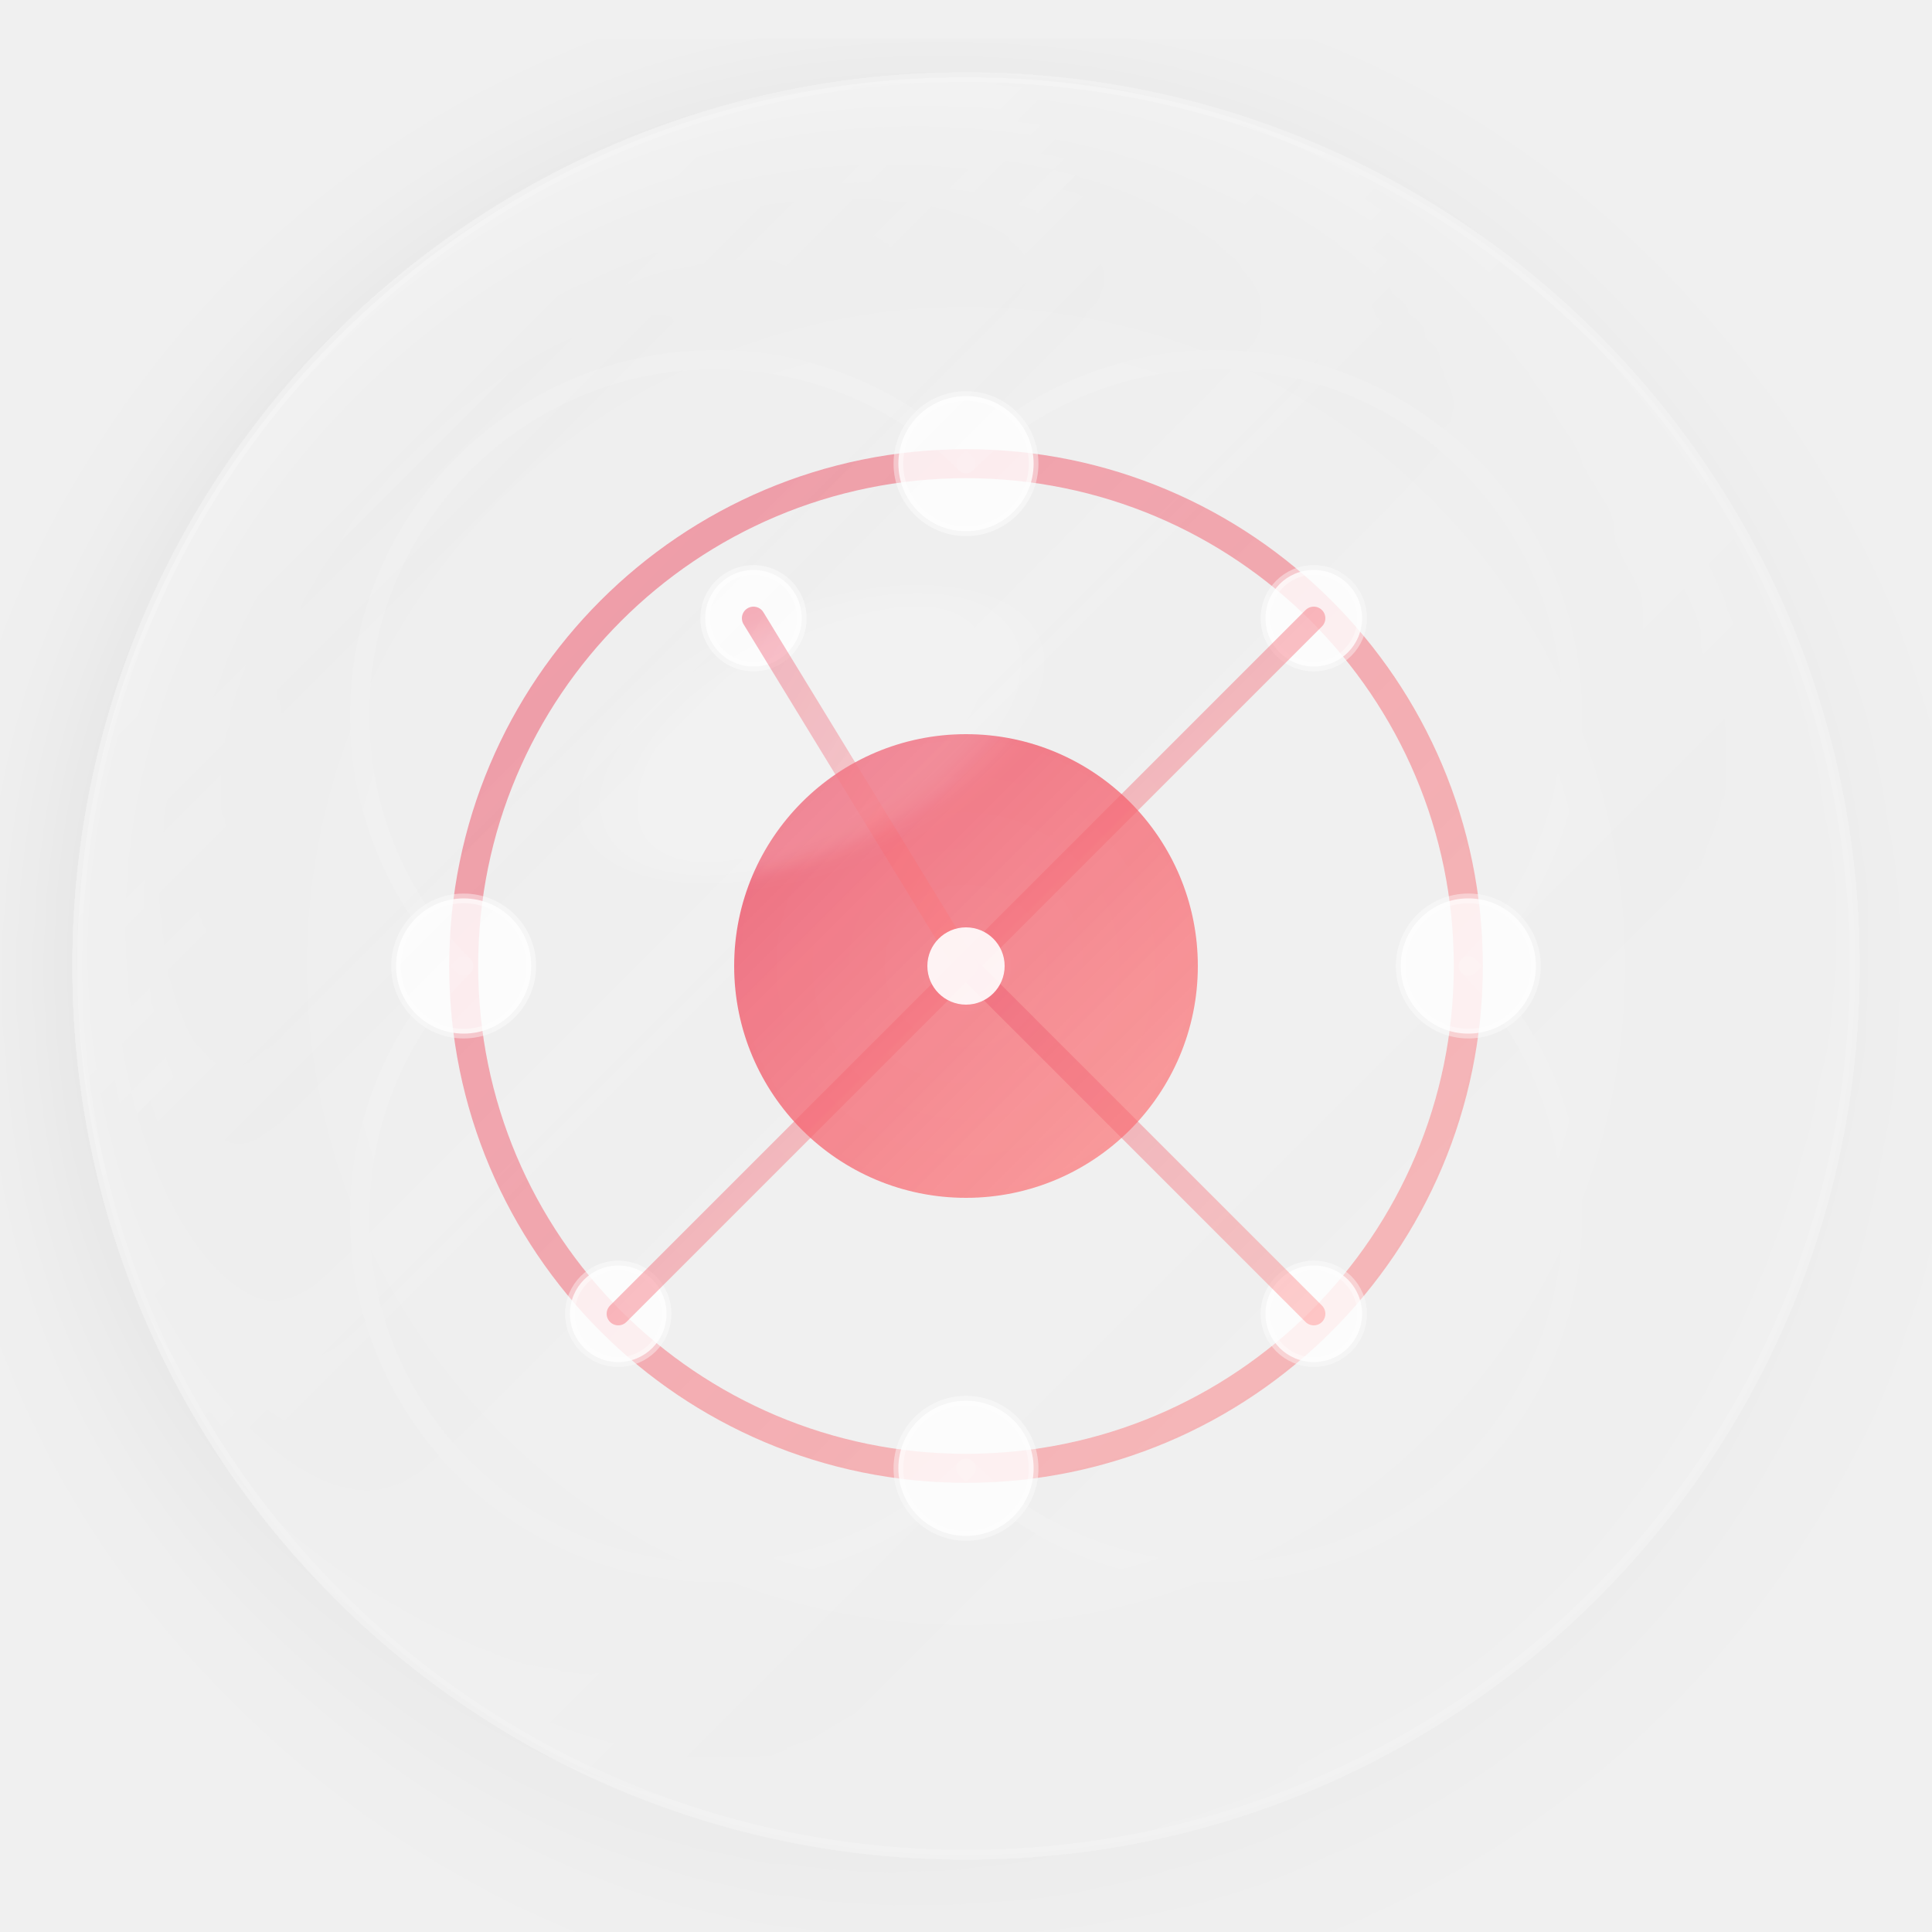
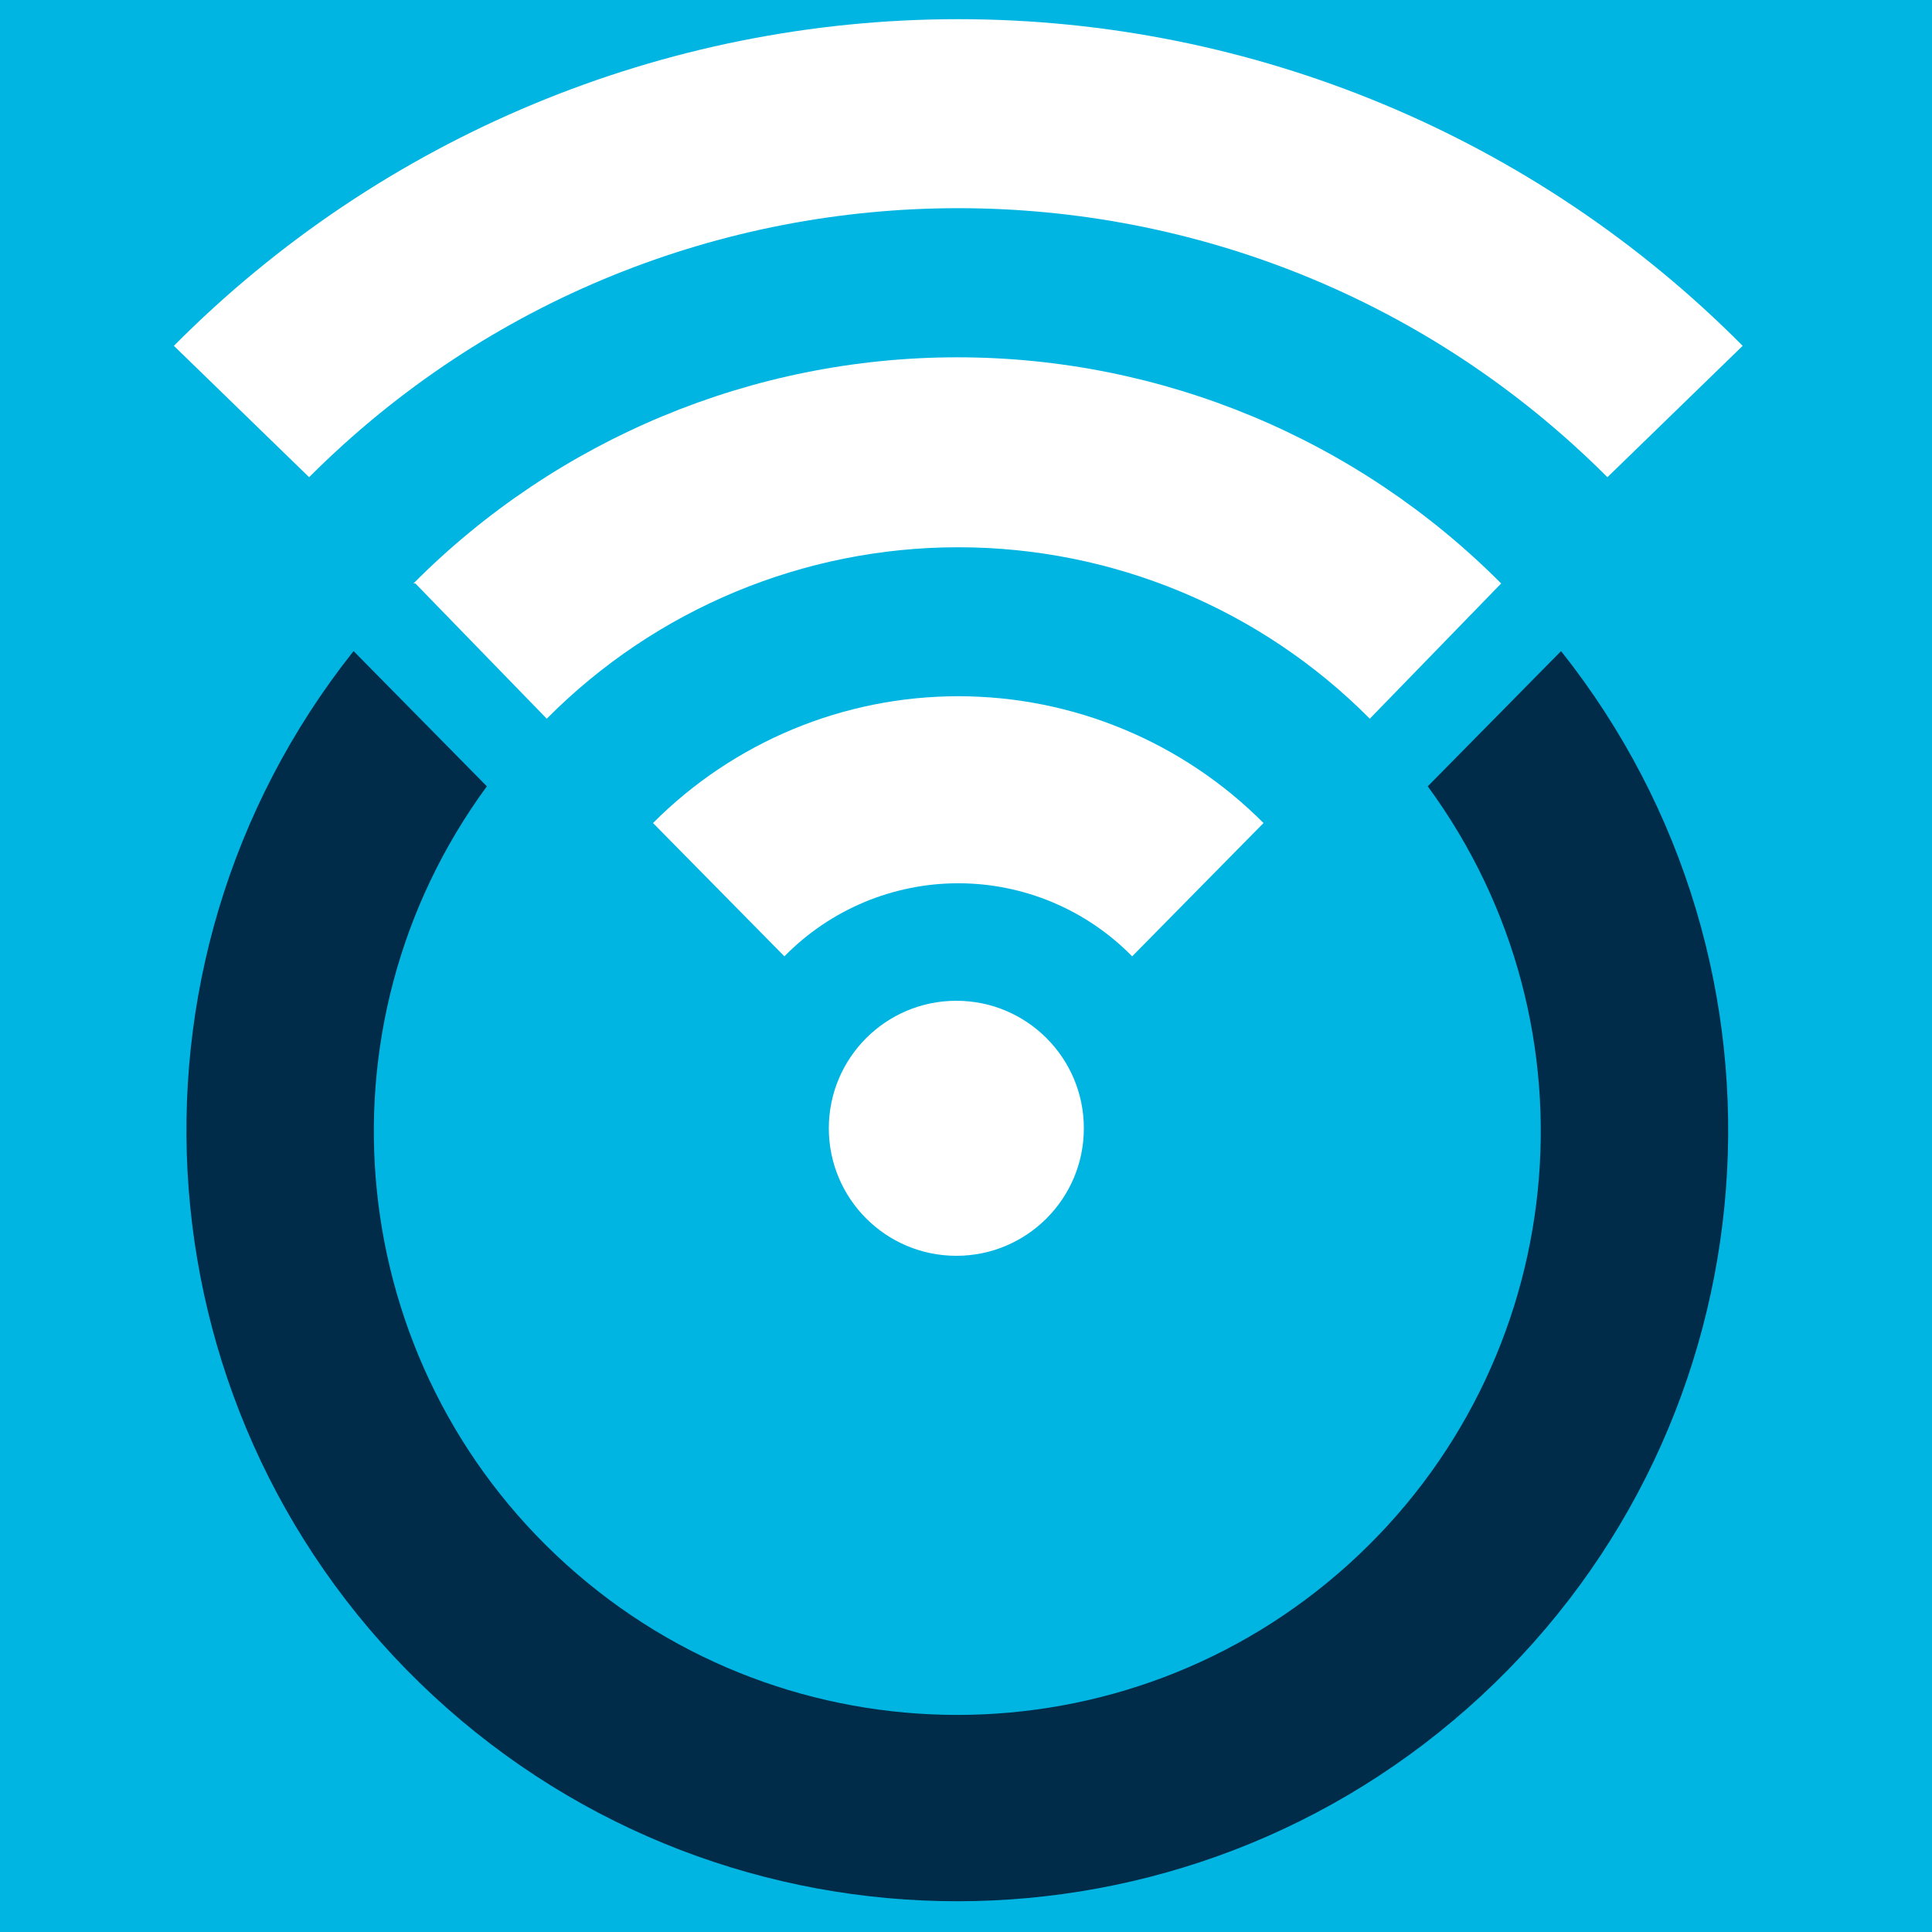
- <svg xmlns="http://www.w3.org/2000/svg" viewBox="0 0 100 100">
-   <defs>
-     <linearGradient id="primary" x1="0%" y1="0%" x2="100%" y2="100%">
-       <stop offset="0%" stop-color="#e94560" stop-opacity="0.9" />
-       <stop offset="100%" stop-color="#ff6b6b" stop-opacity="0.7" />
-     </linearGradient>
-     <linearGradient id="glass" x1="20%" y1="20%" x2="80%" y2="80%">
-       <stop offset="0%" stop-color="#ffffff" stop-opacity="0.25" />
-       <stop offset="50%" stop-color="#ffffff" stop-opacity="0.1" />
-       <stop offset="100%" stop-color="#ffffff" stop-opacity="0.05" />
-     </linearGradient>
-     <radialGradient id="glow" cx="50%" cy="50%" r="60%">
-       <stop offset="0%" stop-color="#ffffff" stop-opacity="0.2" />
-       <stop offset="100%" stop-color="#ffffff" stop-opacity="0" />
-     </radialGradient>
-     <filter id="shadow" x="-20%" y="-20%" width="140%" height="140%">
-       <feDropShadow dx="0" dy="2" stdDeviation="4" flood-color="#000" flood-opacity="0.3" />
-     </filter>
-     <filter id="blur" x="-10%" y="-10%" width="120%" height="120%">
-       <feGaussianBlur stdDeviation="0.8" />
-     </filter>
-   </defs>
-   <circle cx="50" cy="50" r="46" fill="url(#glass)" stroke="rgba(255,255,255,0.15)" stroke-width="0.5" filter="url(#shadow)" />
-   <circle cx="50" cy="50" r="12" fill="url(#primary)" opacity="0.95" />
-   <circle cx="50" cy="50" r="26" fill="none" stroke="url(#primary)" stroke-width="1.5" opacity="0.6" />
-   <g fill="rgba(255,255,255,0.8)" stroke="rgba(255,255,255,0.4)" stroke-width="0.5">
-     <circle cx="50" cy="24" r="3.5" />
-     <circle cx="76" cy="50" r="3.5" />
-     <circle cx="50" cy="76" r="3.5" />
-     <circle cx="24" cy="50" r="3.5" />
-     <circle cx="39" cy="32" r="2.5" />
-     <circle cx="68" cy="32" r="2.5" />
-     <circle cx="68" cy="68" r="2.5" />
-     <circle cx="32" cy="68" r="2.5" />
-   </g>
-   <g stroke="url(#primary)" stroke-width="1.2" fill="none" opacity="0.5" stroke-linecap="round">
-     <line x1="50" y1="50" x2="50" y2="24" />
-     <line x1="50" y1="50" x2="76" y2="50" />
-     <line x1="50" y1="50" x2="50" y2="76" />
-     <line x1="50" y1="50" x2="24" y2="50" />
-     <line x1="50" y1="50" x2="39" y2="32" />
-     <line x1="50" y1="50" x2="68" y2="32" />
-     <line x1="50" y1="50" x2="68" y2="68" />
-     <line x1="50" y1="50" x2="32" y2="68" />
-   </g>
-   <g stroke="rgba(255,255,255,0.15)" stroke-width="1" fill="none" opacity="0.6" stroke-linecap="round">
-     <path d="M 50 24 A 18 18 0 0 1 76 50" />
-     <path d="M 76 50 A 18 18 0 0 1 50 76" />
-     <path d="M 50 76 A 18 18 0 0 1 24 50" />
-     <path d="M 24 50 A 18 18 0 0 1 50 24" />
-   </g>
-   <ellipse cx="42" cy="38" rx="12" ry="6" fill="rgba(255,255,255,0.15)" filter="url(#blur)" transform="rotate(-25 42 38)" />
-   <circle cx="50" cy="50" r="40" fill="url(#glow)" opacity="0.5" />
-   <circle cx="50" cy="50" r="2" fill="rgba(255,255,255,0.9)" />
+ <svg xmlns="http://www.w3.org/2000/svg" viewBox="-9 -1 100 100">
+   <path d="m -9 -1h100v100h-100z" fill="#00B5E2" />
+   <path d="m40.5 50.8a6.6 6.6 0 1 0 0 13.2 6.6 6.6 0 0 0 0-13.2m-40.5-33.9 7 6.8a47.5 47.5 0 0 1 67.2 0l7-6.8a57.2 57.2 0 0 0-81.2 0" fill="#fff" />
+   <path d="m12.5 29.2 6.8 7a30 30 0 0 1 42.6 0l6.8-7a39.7 39.7 0 0 0-56.3 0" fill="#fff" />
+   <path d="m24.8 41.6 6.8 6.9a12.6 12.6 0 0 1 18 0l6.8-6.9a22.3 22.3 0 0 0-31.6 0" fill="#fff" />
+   <path d="m64.9 39.7a30.2 30.2 0 1 1-48.7 0l-6.9-7a39.9 39.9 0 1 0 62.5 0z" fill="#002B49" />
</svg>
